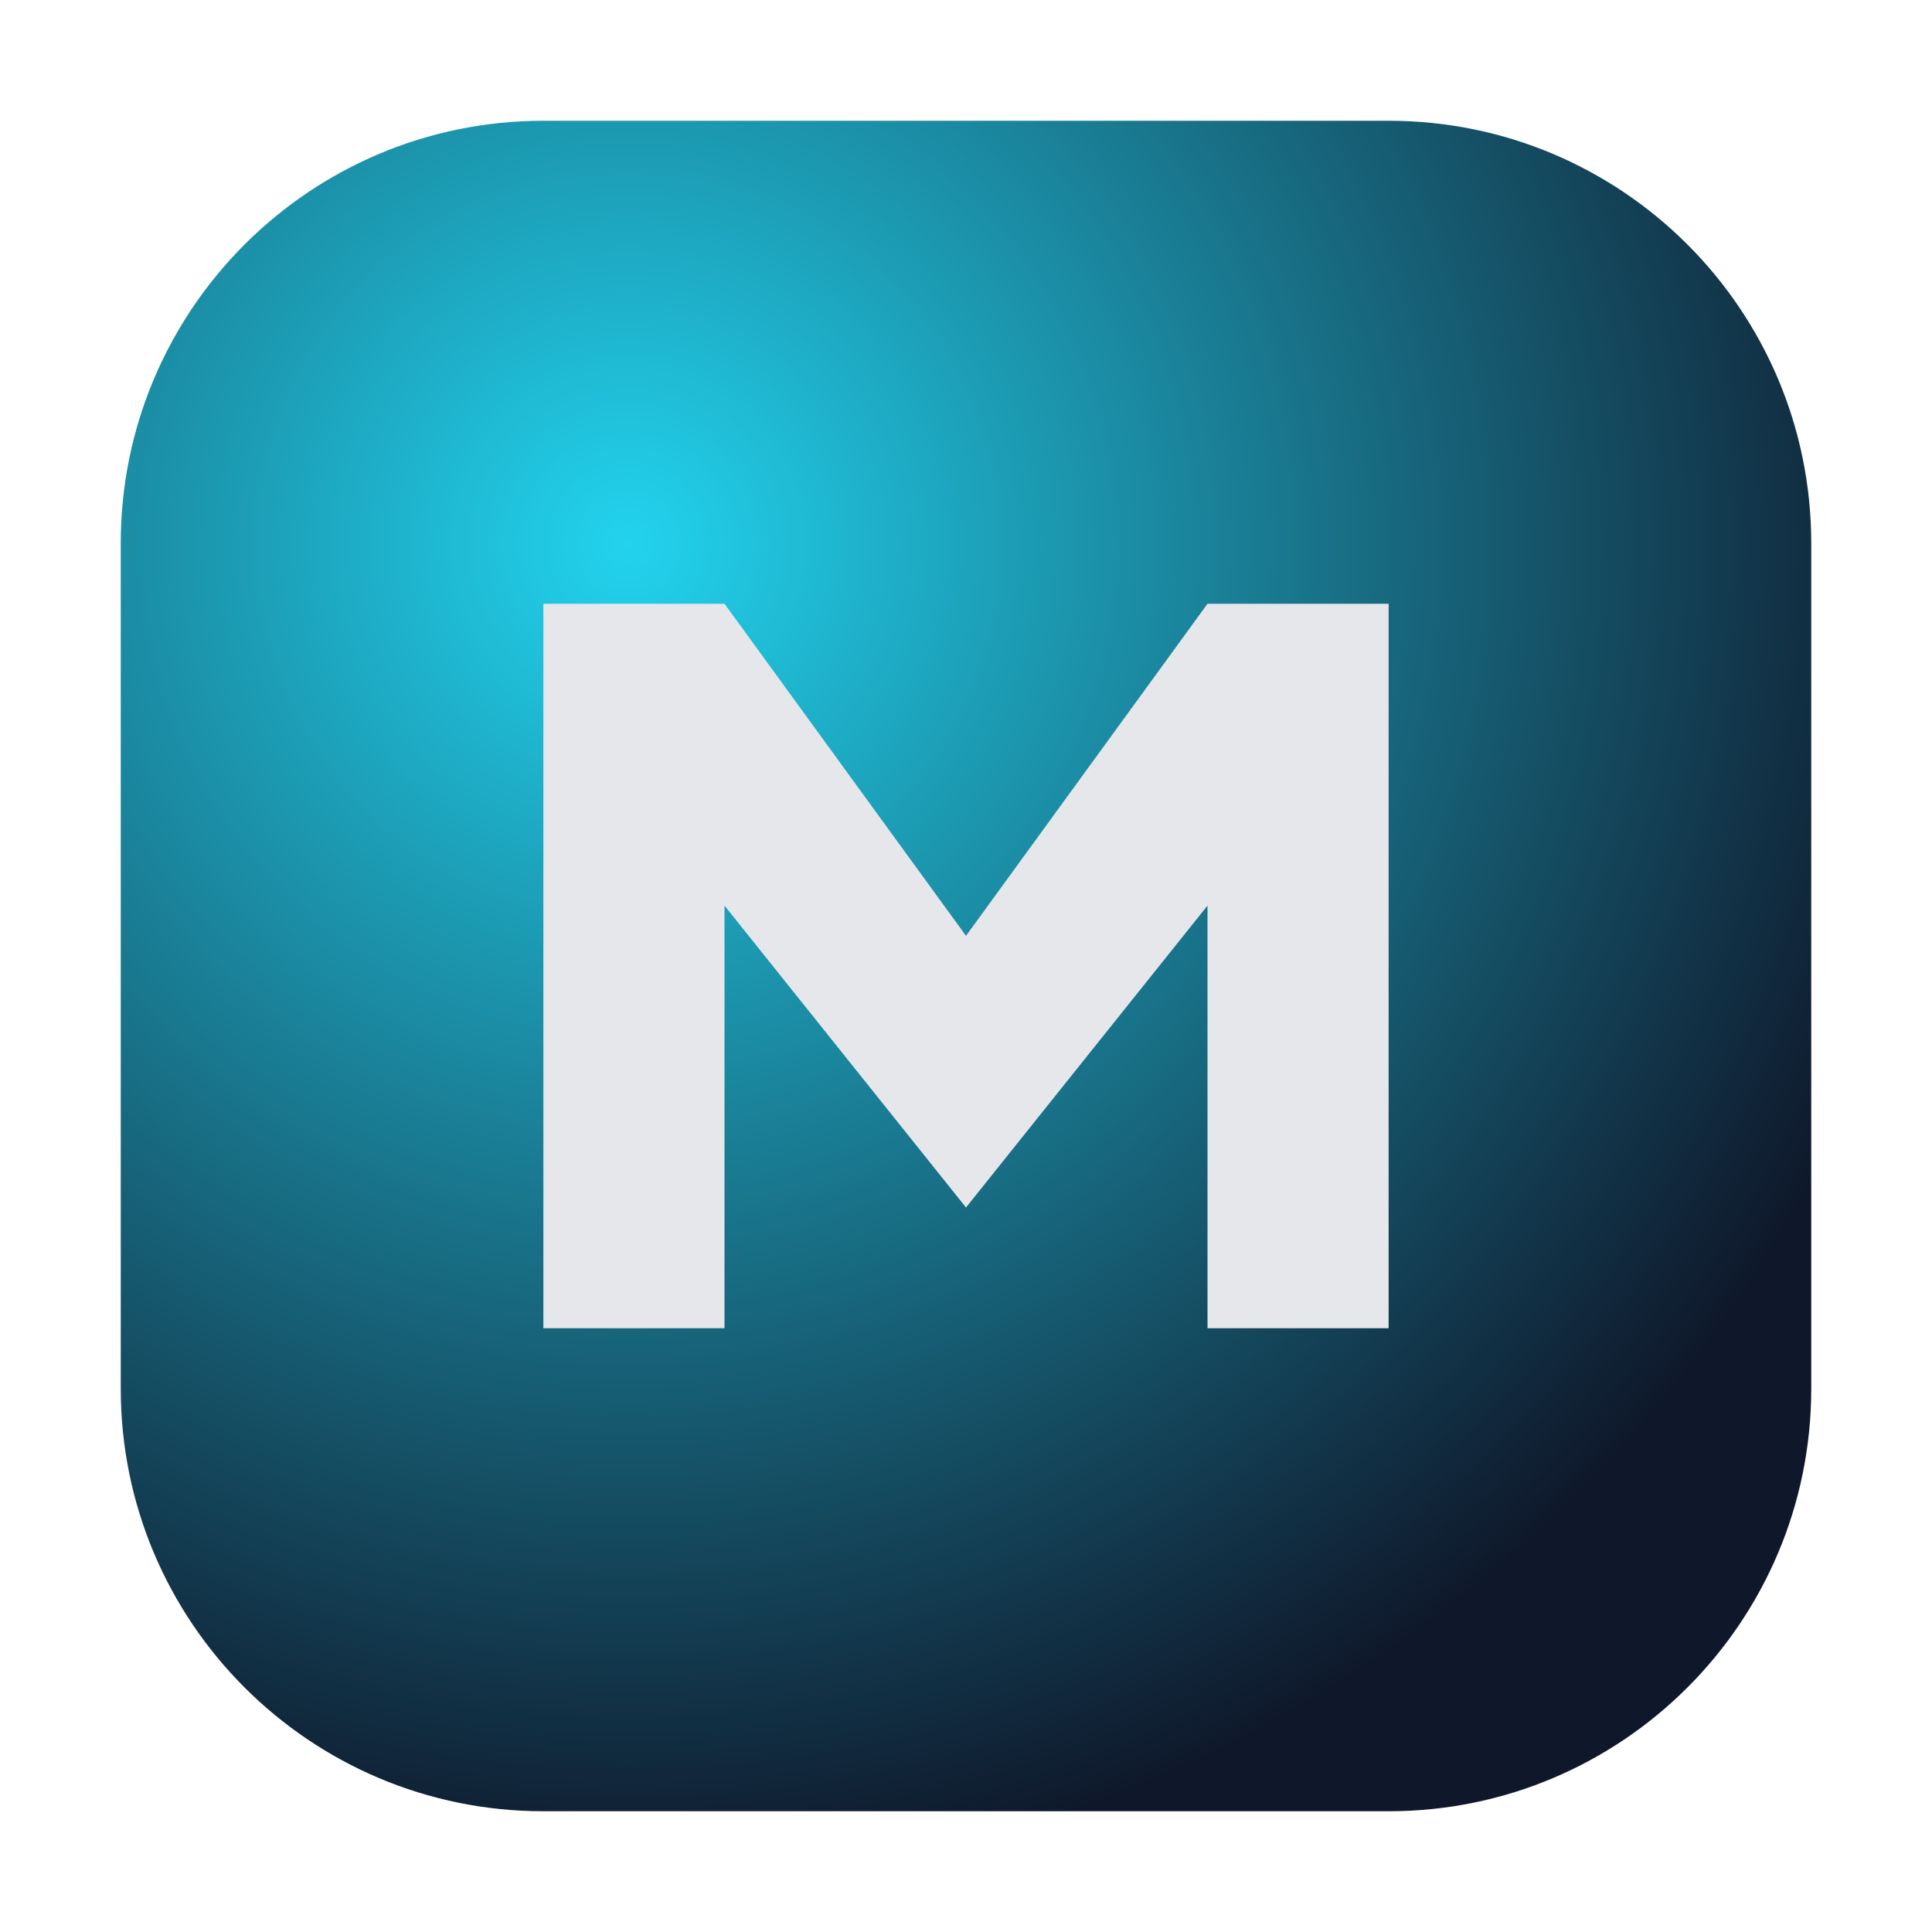
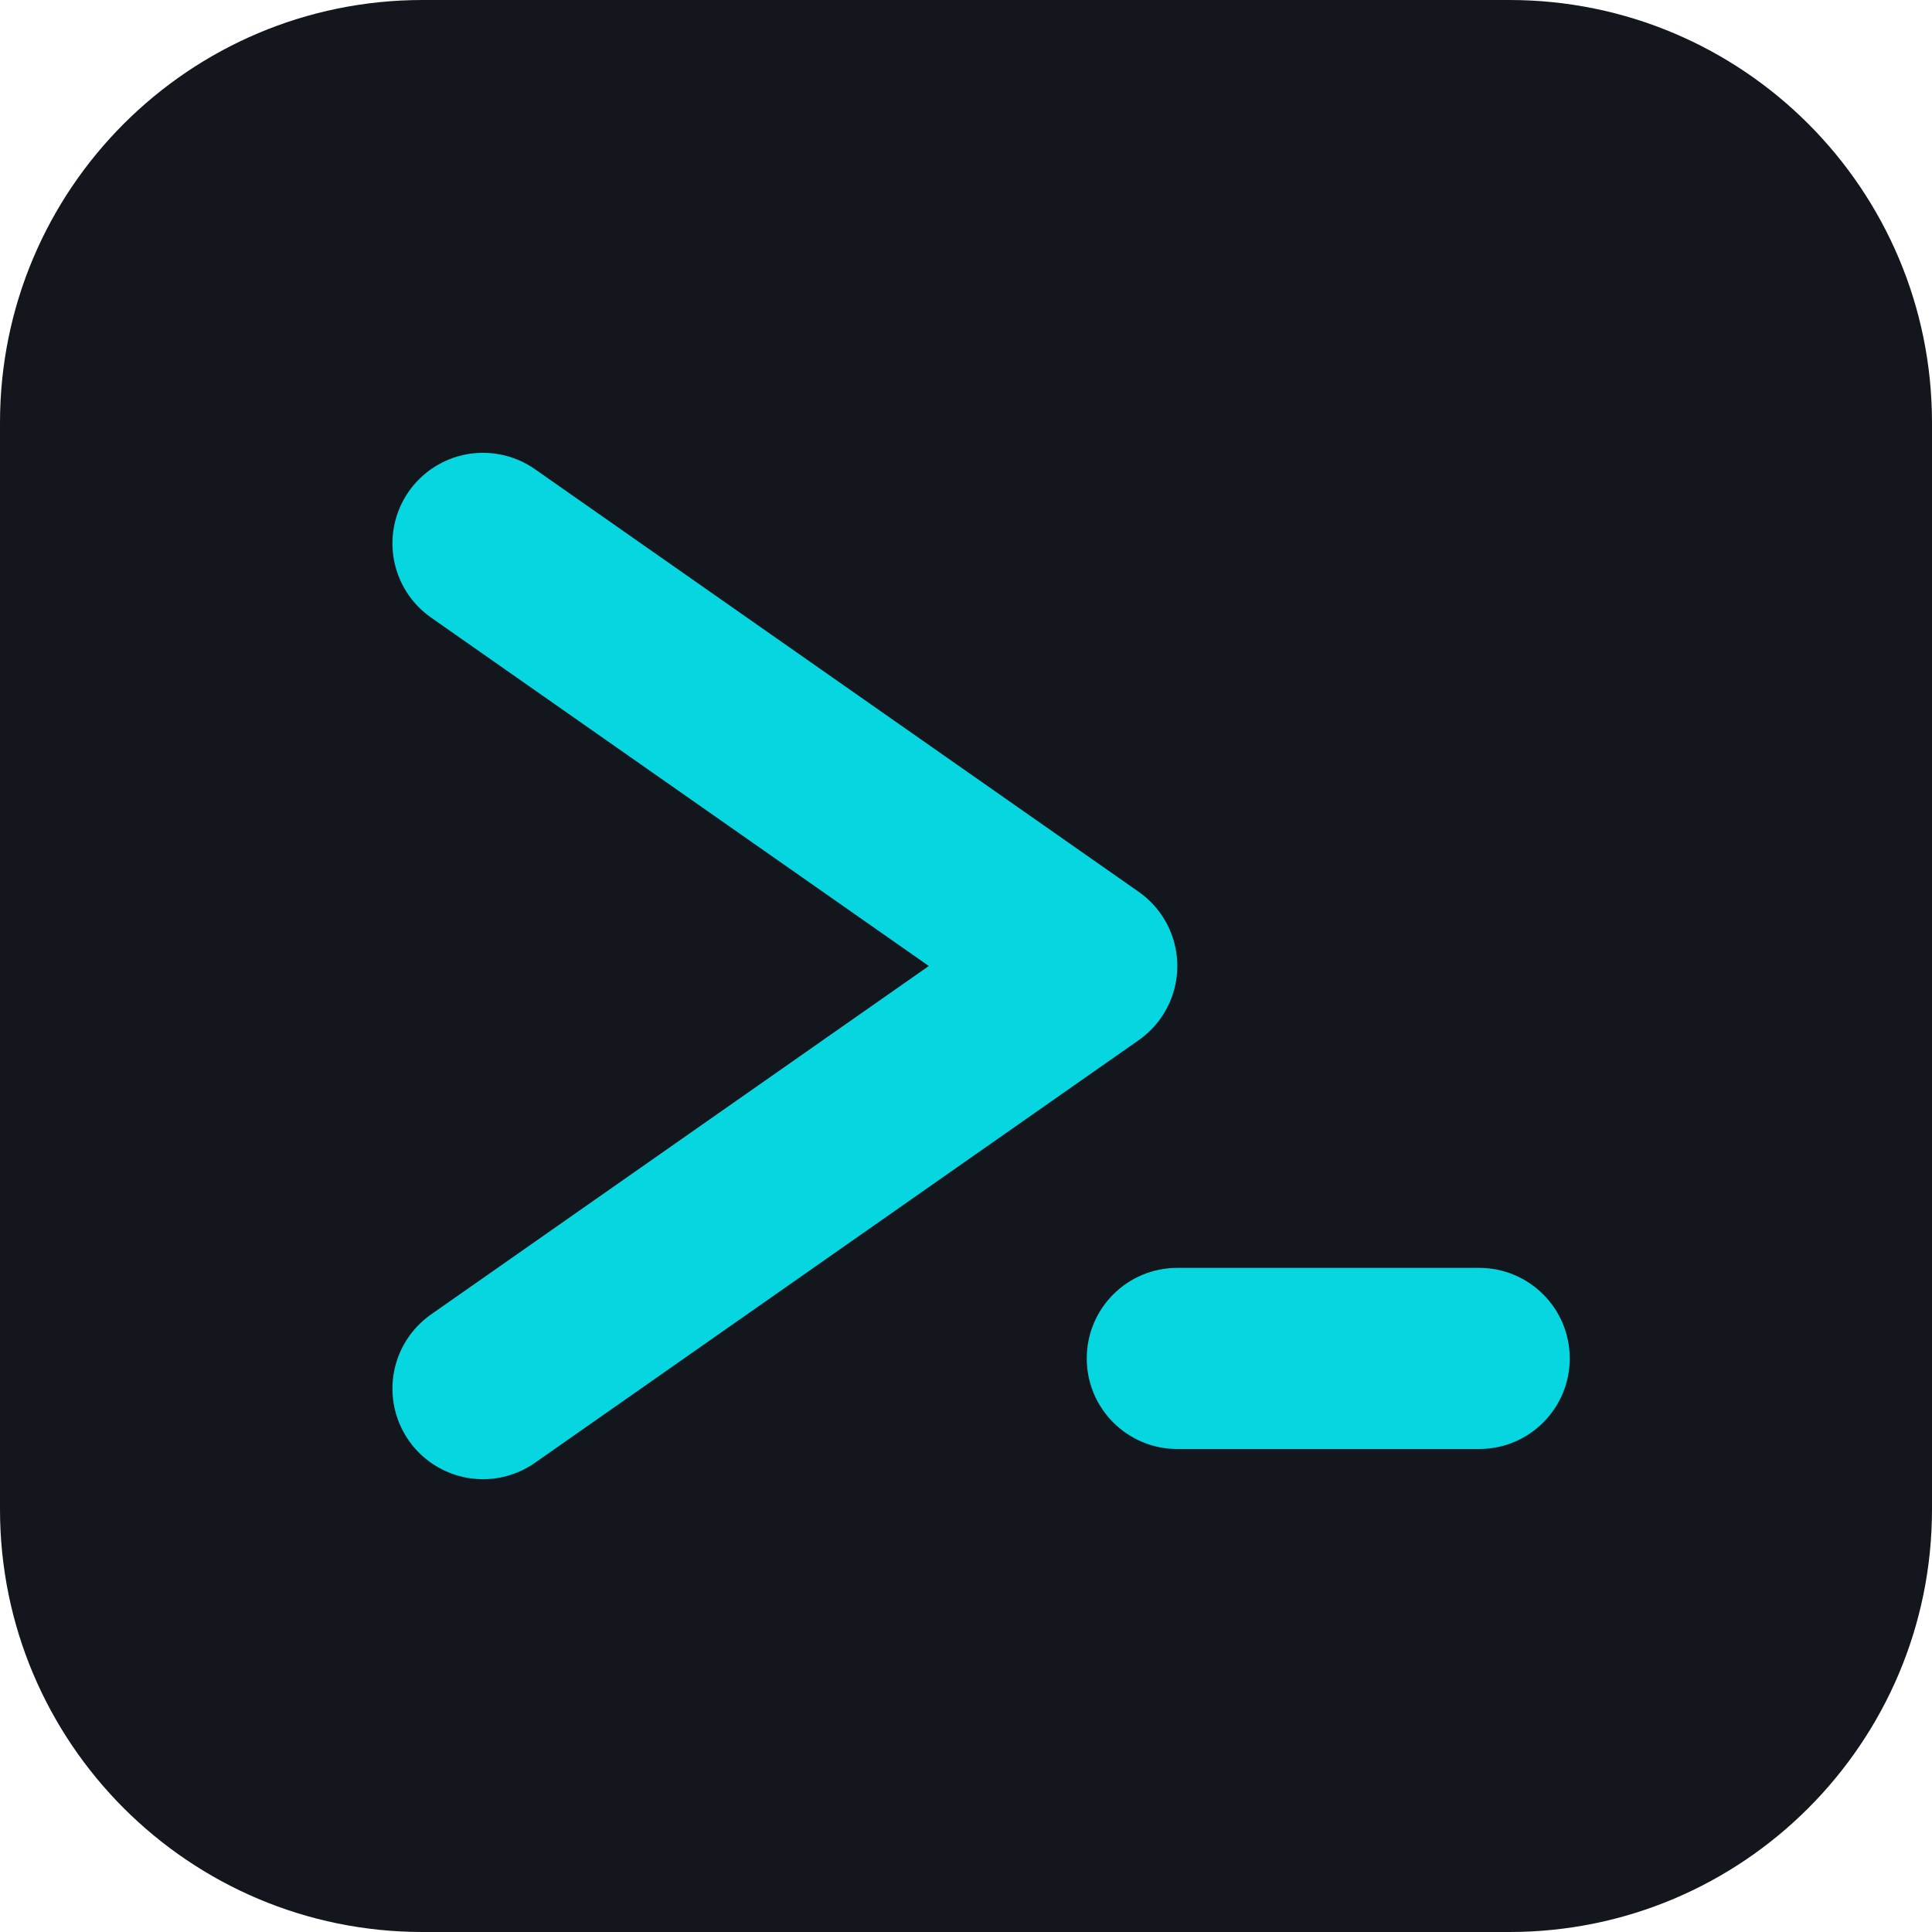
- <svg xmlns="http://www.w3.org/2000/svg" viewBox="0 0 64 64" role="img" aria-labelledby="title">
-   <defs>
-     <radialGradient id="g" cx="30%" cy="25%" r="80%">
-       <stop offset="0%" stop-color="#22d3ee" />
-       <stop offset="100%" stop-color="#0f172a" />
-     </radialGradient>
-   </defs>
-   <rect x="4" y="4" width="56" height="56" rx="14" fill="url(#g)" />
-   <path d="M18 44V20h6l8 11 8-11h6v24h-6V30l-8 10-8-10v14z" fill="#e5e7eb" />
+ <svg xmlns="http://www.w3.org/2000/svg" width="32" height="32" viewBox="0 0 32 32" fill="none">
+   <rect width="32" height="32" rx="7" fill="#13161C" />
+   <path d="M8 9L18 16L8 23" stroke="#06D6E0" stroke-width="3" stroke-linecap="round" stroke-linejoin="round" />
+   <rect x="18" y="21" width="8" height="3" rx="1.5" fill="#06D6E0" />
</svg>
